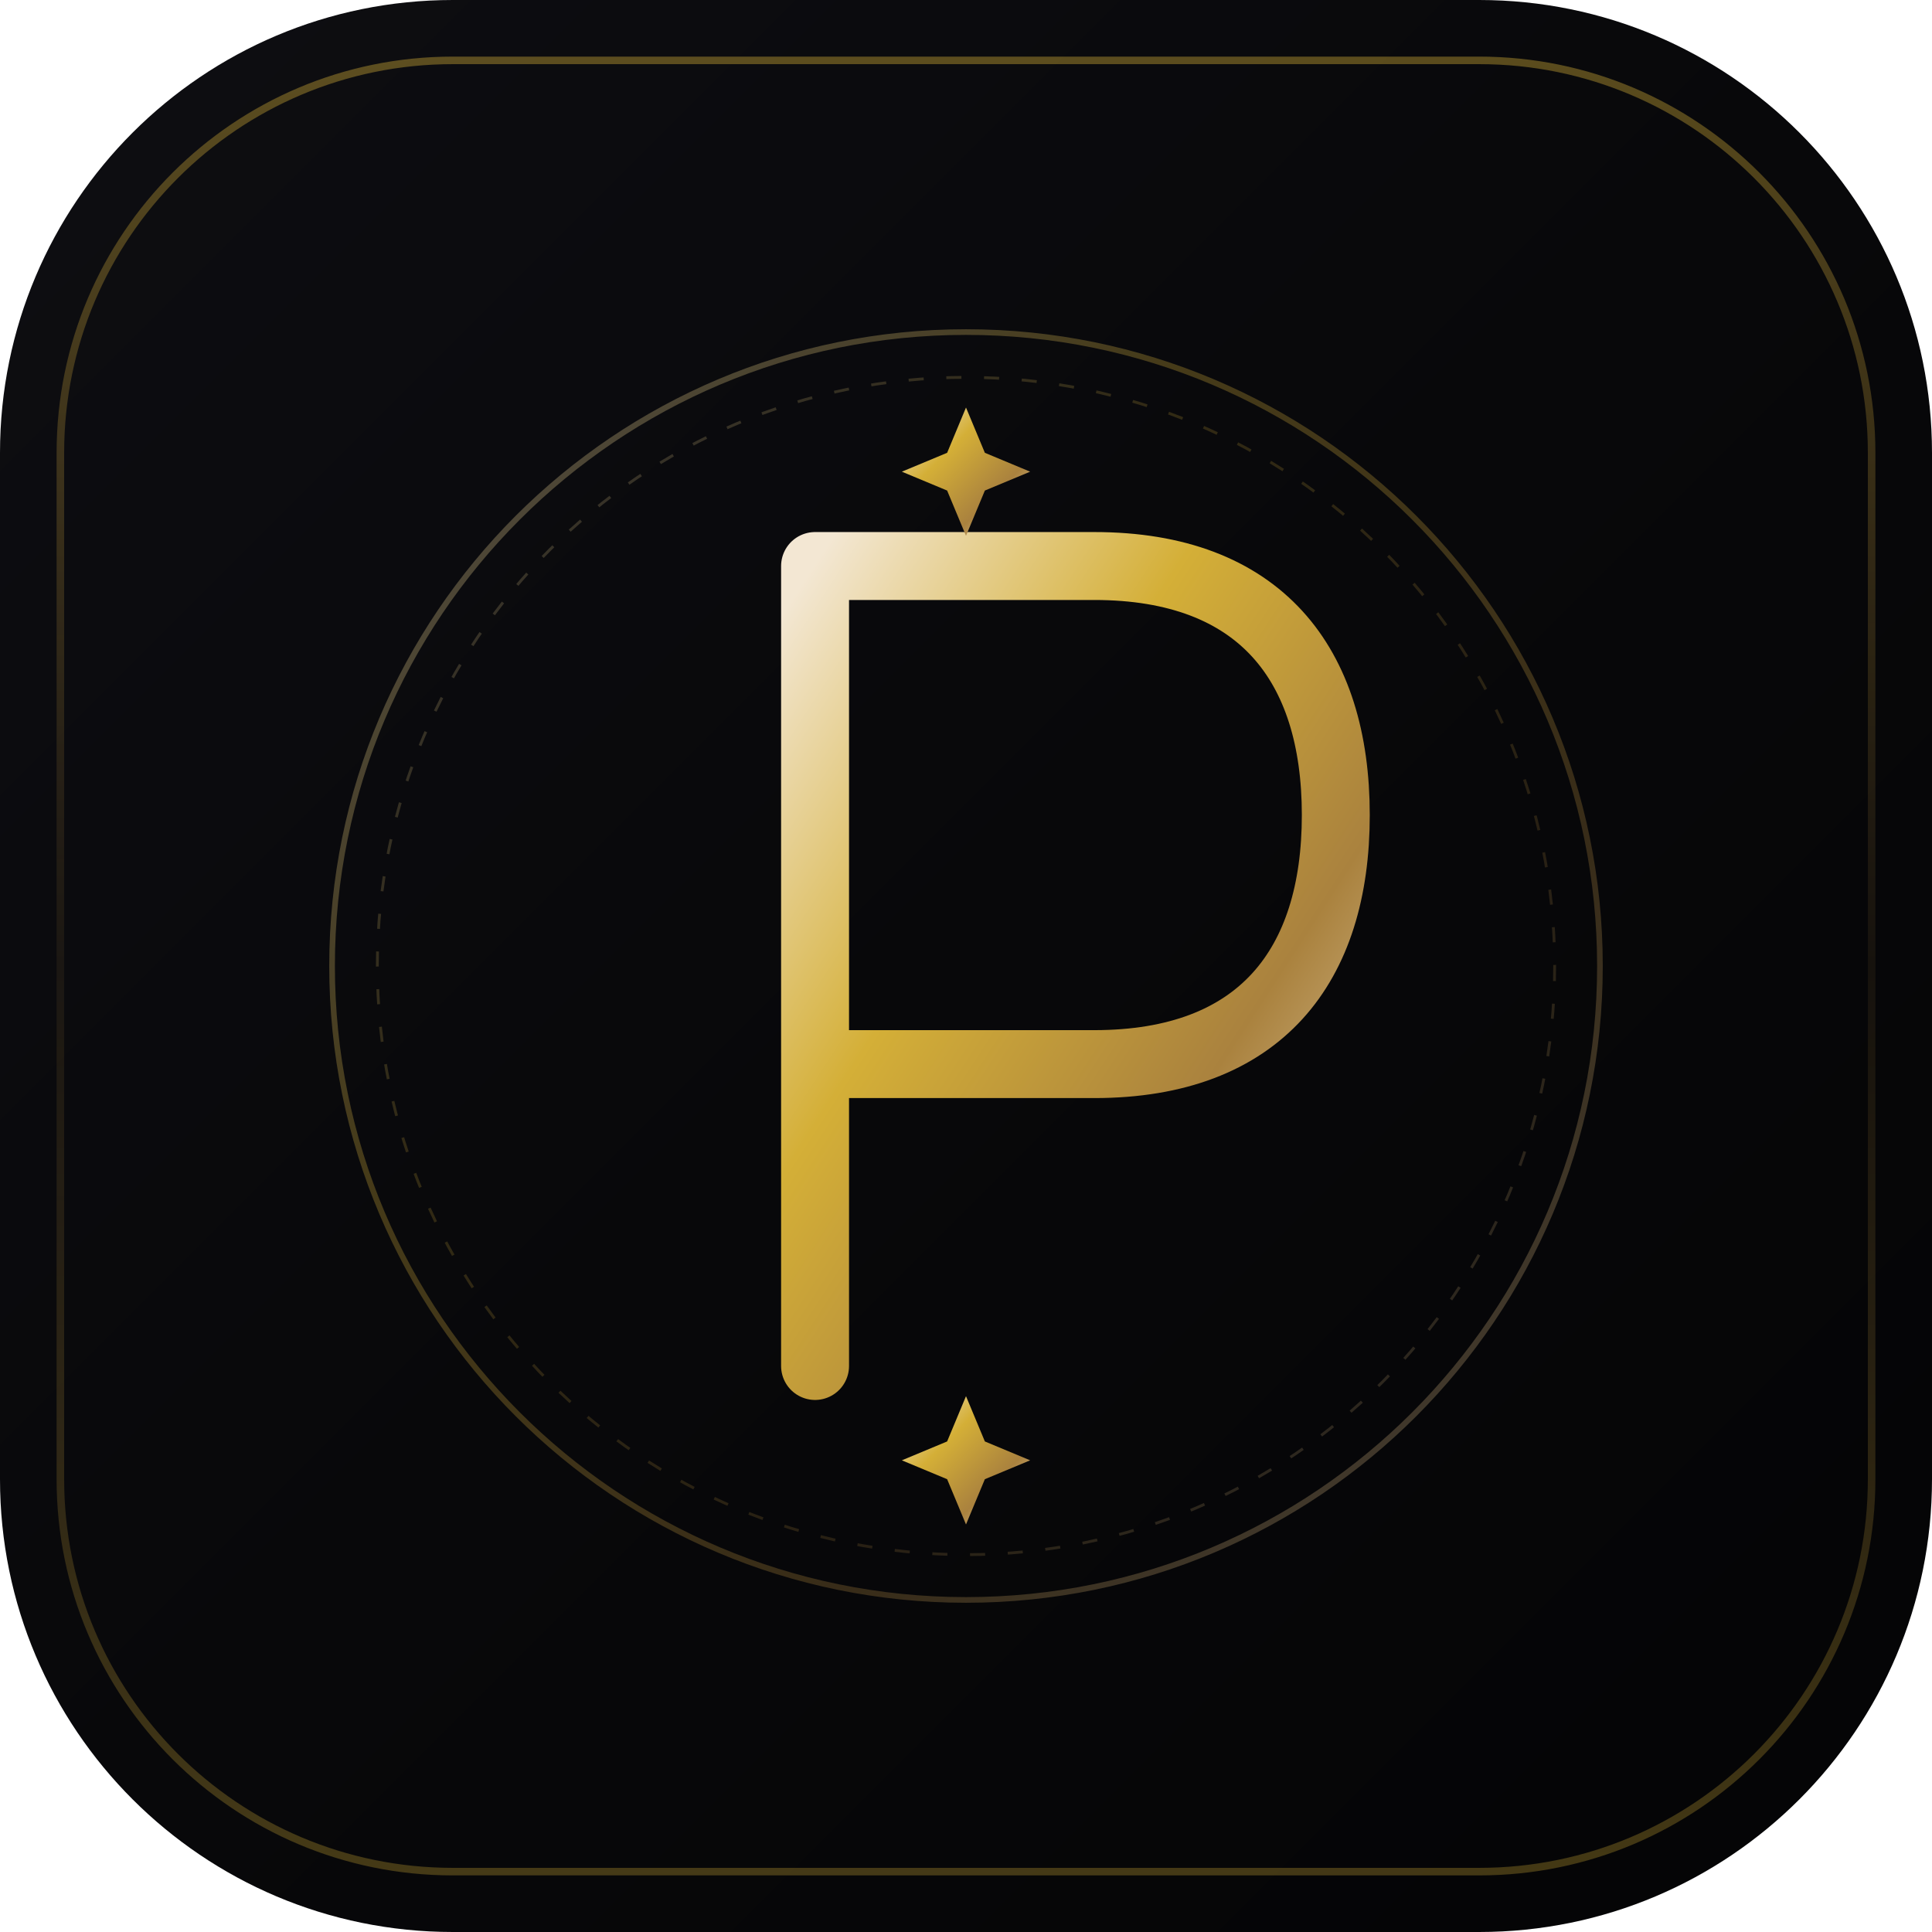
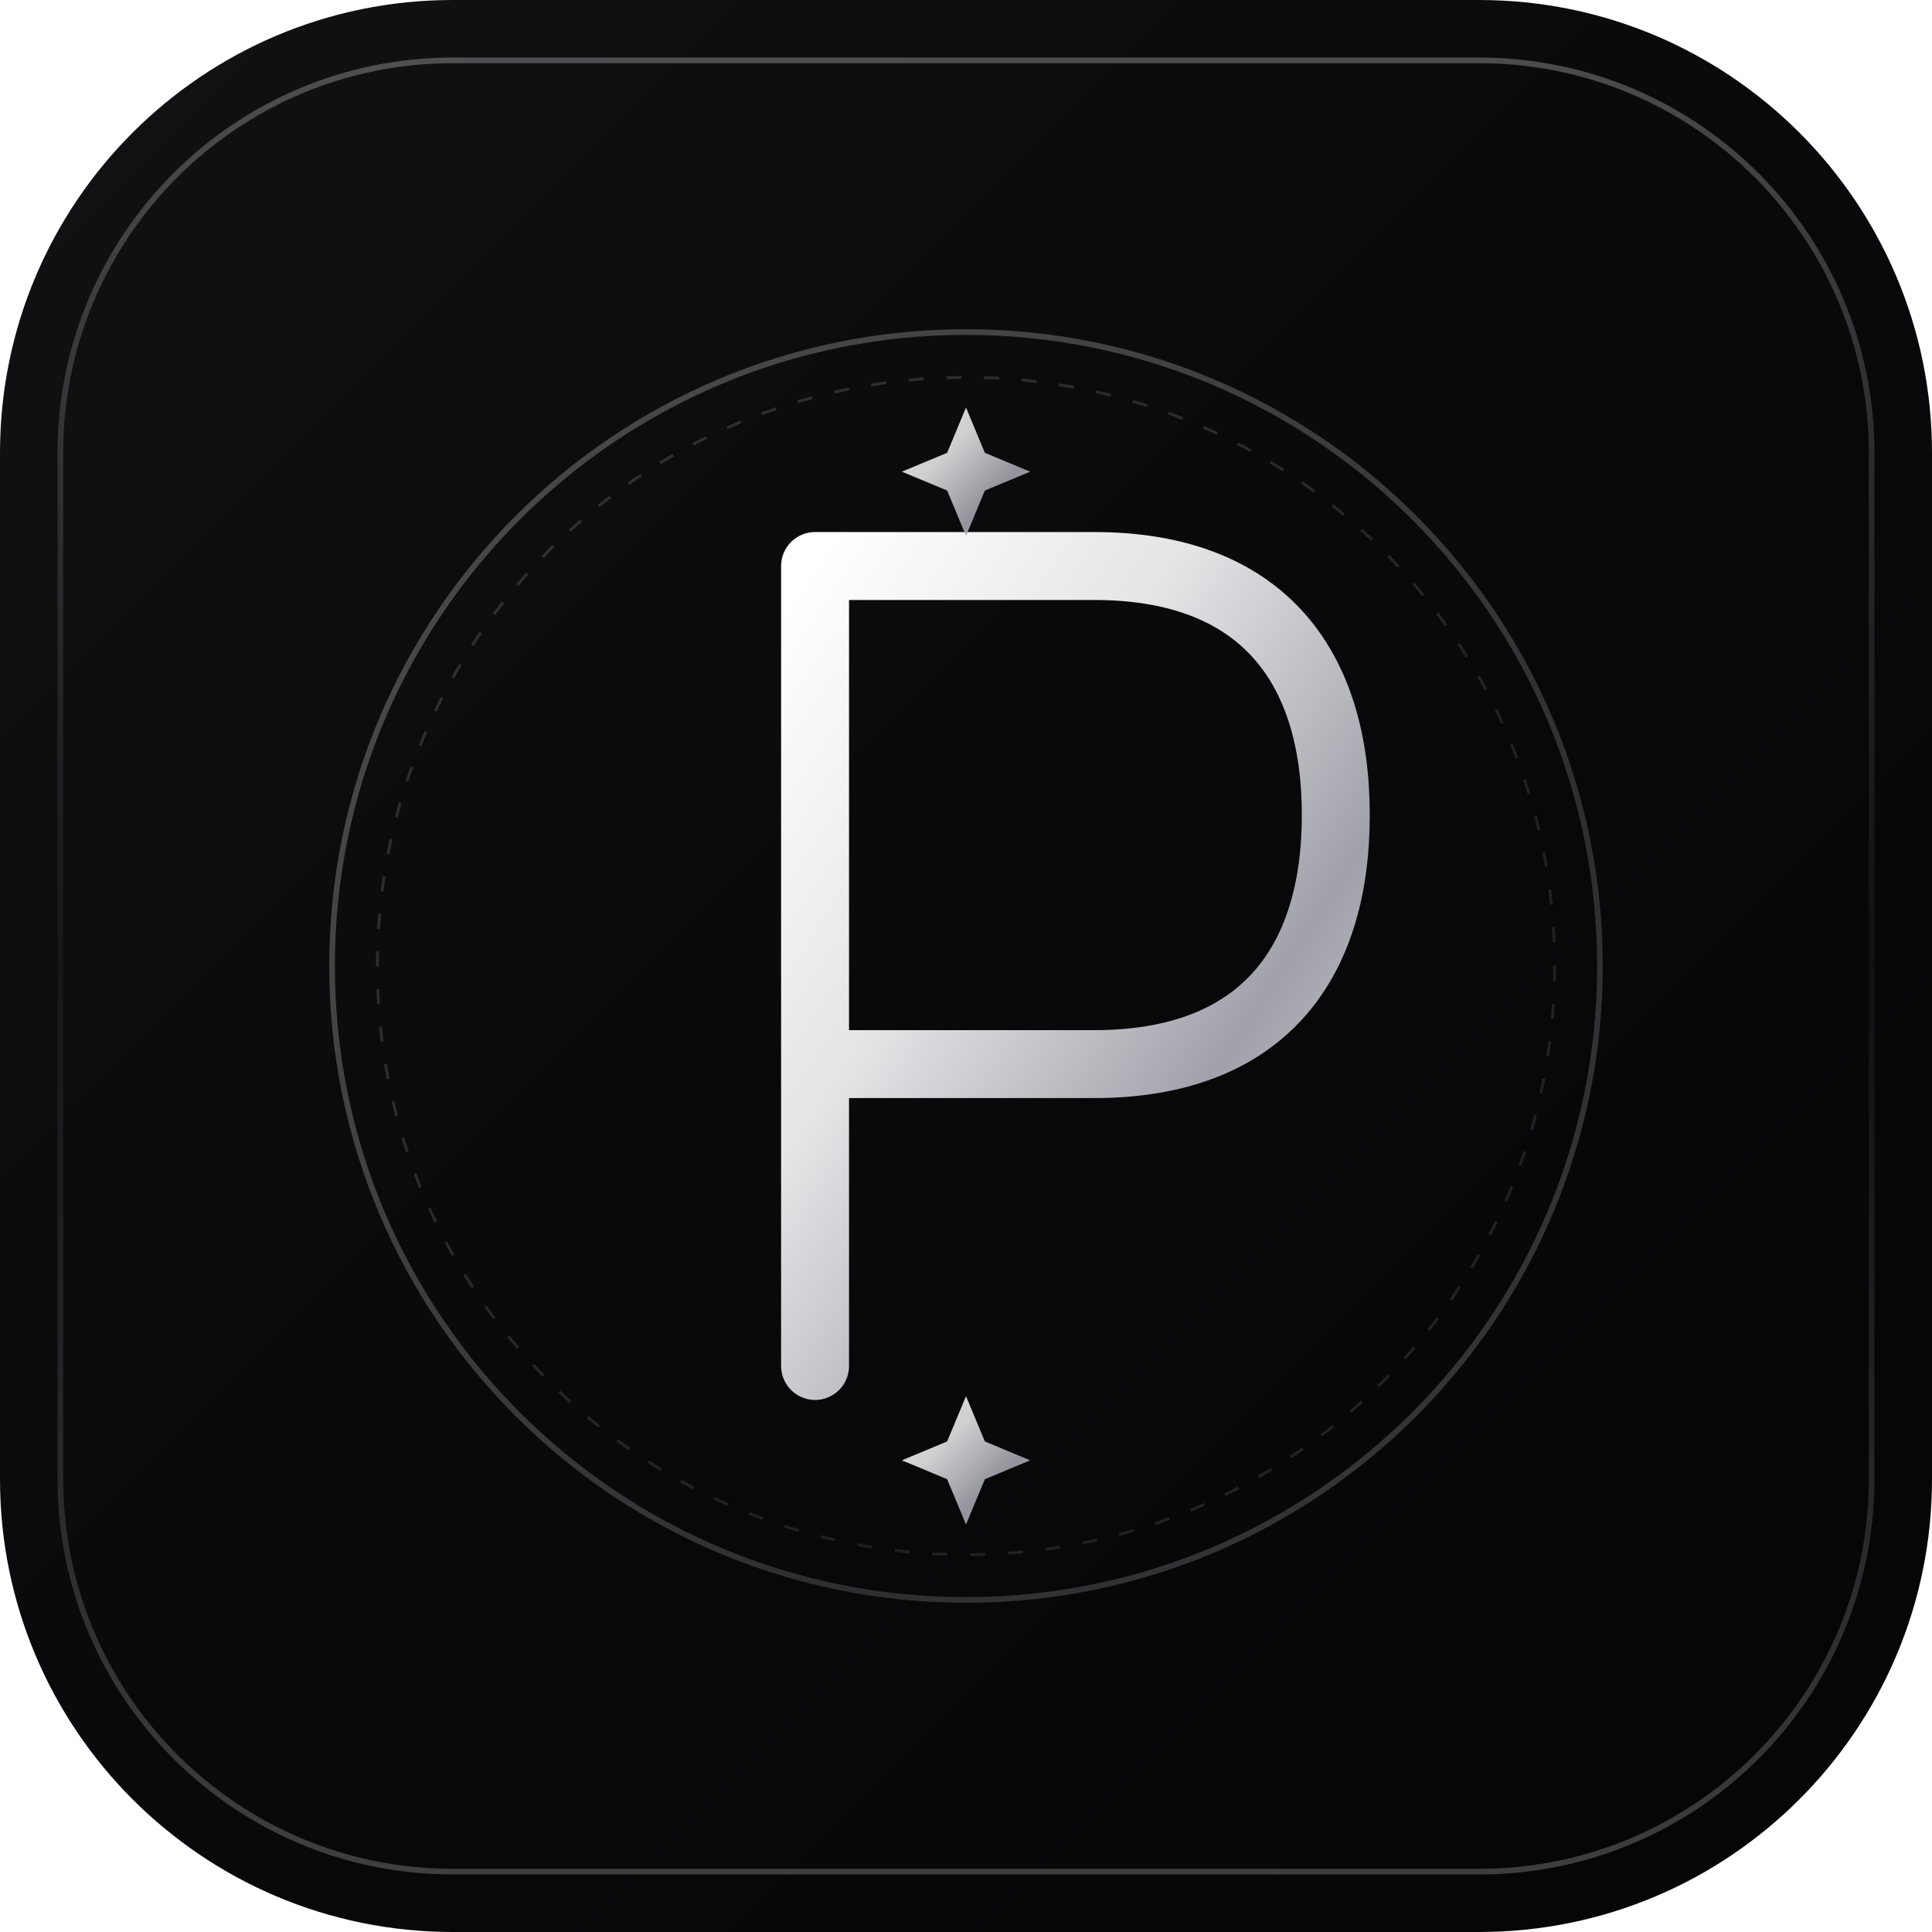
<svg xmlns="http://www.w3.org/2000/svg" viewBox="0 0 512 512" width="512" height="512">
  <defs>
    <linearGradient id="bgGrad" x1="0%" y1="0%" x2="100%" y2="100%">
-       <stop offset="0%" stop-color="#0E0E12" />
-       <stop offset="50%" stop-color="#08080A" />
-       <stop offset="100%" stop-color="#040405" />
+       <stop offset="0%" stop-color="#121215" />
+       <stop offset="50%" stop-color="#09090b" />
+       <stop offset="100%" stop-color="#050506" />
    </linearGradient>
-     <linearGradient id="goldGrad" x1="0%" y1="0%" x2="100%" y2="100%">
-       <stop offset="0%" stop-color="#F3E7D3" />
-       <stop offset="35%" stop-color="#D4AF37" />
-       <stop offset="70%" stop-color="#AA823E" />
-       <stop offset="100%" stop-color="#E5D3B3" />
+     <linearGradient id="platinumGrad" x1="0%" y1="0%" x2="100%" y2="100%">
+       <stop offset="0%" stop-color="#FFFFFF" />
+       <stop offset="35%" stop-color="#E4E4E7" />
+       <stop offset="70%" stop-color="#A1A1AA" />
+       <stop offset="100%" stop-color="#D4D4D8" />
    </linearGradient>
-     <linearGradient id="goldBorder" x1="0%" y1="0%" x2="0%" y2="100%">
-       <stop offset="0%" stop-color="#D4AF37" stop-opacity="0.4" />
-       <stop offset="50%" stop-color="#AA823E" stop-opacity="0.1" />
-       <stop offset="100%" stop-color="#D4AF37" stop-opacity="0.3" />
+     <linearGradient id="platinumBorder" x1="0%" y1="0%" x2="0%" y2="100%">
+       <stop offset="0%" stop-color="#E4E4E7" stop-opacity="0.3" />
+       <stop offset="50%" stop-color="#71717A" stop-opacity="0.1" />
+       <stop offset="100%" stop-color="#E4E4E7" stop-opacity="0.25" />
    </linearGradient>
  </defs>
  <rect width="512" height="512" rx="120" fill="url(#bgGrad)" />
-   <rect x="16" y="16" width="480" height="480" rx="104" fill="none" stroke="url(#goldBorder)" stroke-width="2" />
-   <circle cx="256" cy="256" r="168" fill="none" stroke="url(#goldGrad)" stroke-width="1.5" stroke-opacity="0.3" />
-   <circle cx="256" cy="256" r="156" fill="none" stroke="url(#goldGrad)" stroke-width="0.75" stroke-opacity="0.2" stroke-dasharray="4 6" />
-   <path d="M 216 150 L 216 362 M 216 150 L 290 150 C 334 150 354 176 354 216 C 354 256 334 282 290 282 L 216 282" fill="none" stroke="url(#goldGrad)" stroke-width="18" stroke-linecap="round" stroke-linejoin="round" />
-   <line x1="192" y1="150" x2="240" y2="150" stroke="url(#goldGrad)" stroke-width="10" stroke-linecap="round" />
-   <line x1="192" y1="362" x2="240" y2="362" stroke="url(#goldGrad)" stroke-width="10" stroke-linecap="round" />
-   <polygon points="256,108 261,120 273,125 261,130 256,142 251,130 239,125 251,120" fill="url(#goldGrad)" />
-   <polygon points="256,370 261,382 273,387 261,392 256,404 251,392 239,387 251,382" fill="url(#goldGrad)" />
+   <rect x="16" y="16" width="480" height="480" rx="104" fill="none" stroke="url(#platinumBorder)" stroke-width="1.5" />
+   <circle cx="256" cy="256" r="168" fill="none" stroke="url(#platinumGrad)" stroke-width="1.5" stroke-opacity="0.25" />
+   <circle cx="256" cy="256" r="156" fill="none" stroke="url(#platinumGrad)" stroke-width="0.75" stroke-opacity="0.15" stroke-dasharray="4 6" />
+   <path d="M 216 150 L 216 362 M 216 150 L 290 150 C 334 150 354 176 354 216 C 354 256 334 282 290 282 L 216 282" fill="none" stroke="url(#platinumGrad)" stroke-width="18" stroke-linecap="round" stroke-linejoin="round" />
+   <line x1="192" y1="150" x2="240" y2="150" stroke="url(#platinumGrad)" stroke-width="10" stroke-linecap="round" />
+   <line x1="192" y1="362" x2="240" y2="362" stroke="url(#platinumGrad)" stroke-width="10" stroke-linecap="round" />
+   <polygon points="256,108 261,120 273,125 261,130 256,142 251,130 239,125 251,120" fill="url(#platinumGrad)" opacity="0.9" />
+   <polygon points="256,370 261,382 273,387 261,392 256,404 251,392 239,387 251,382" fill="url(#platinumGrad)" opacity="0.9" />
</svg>
